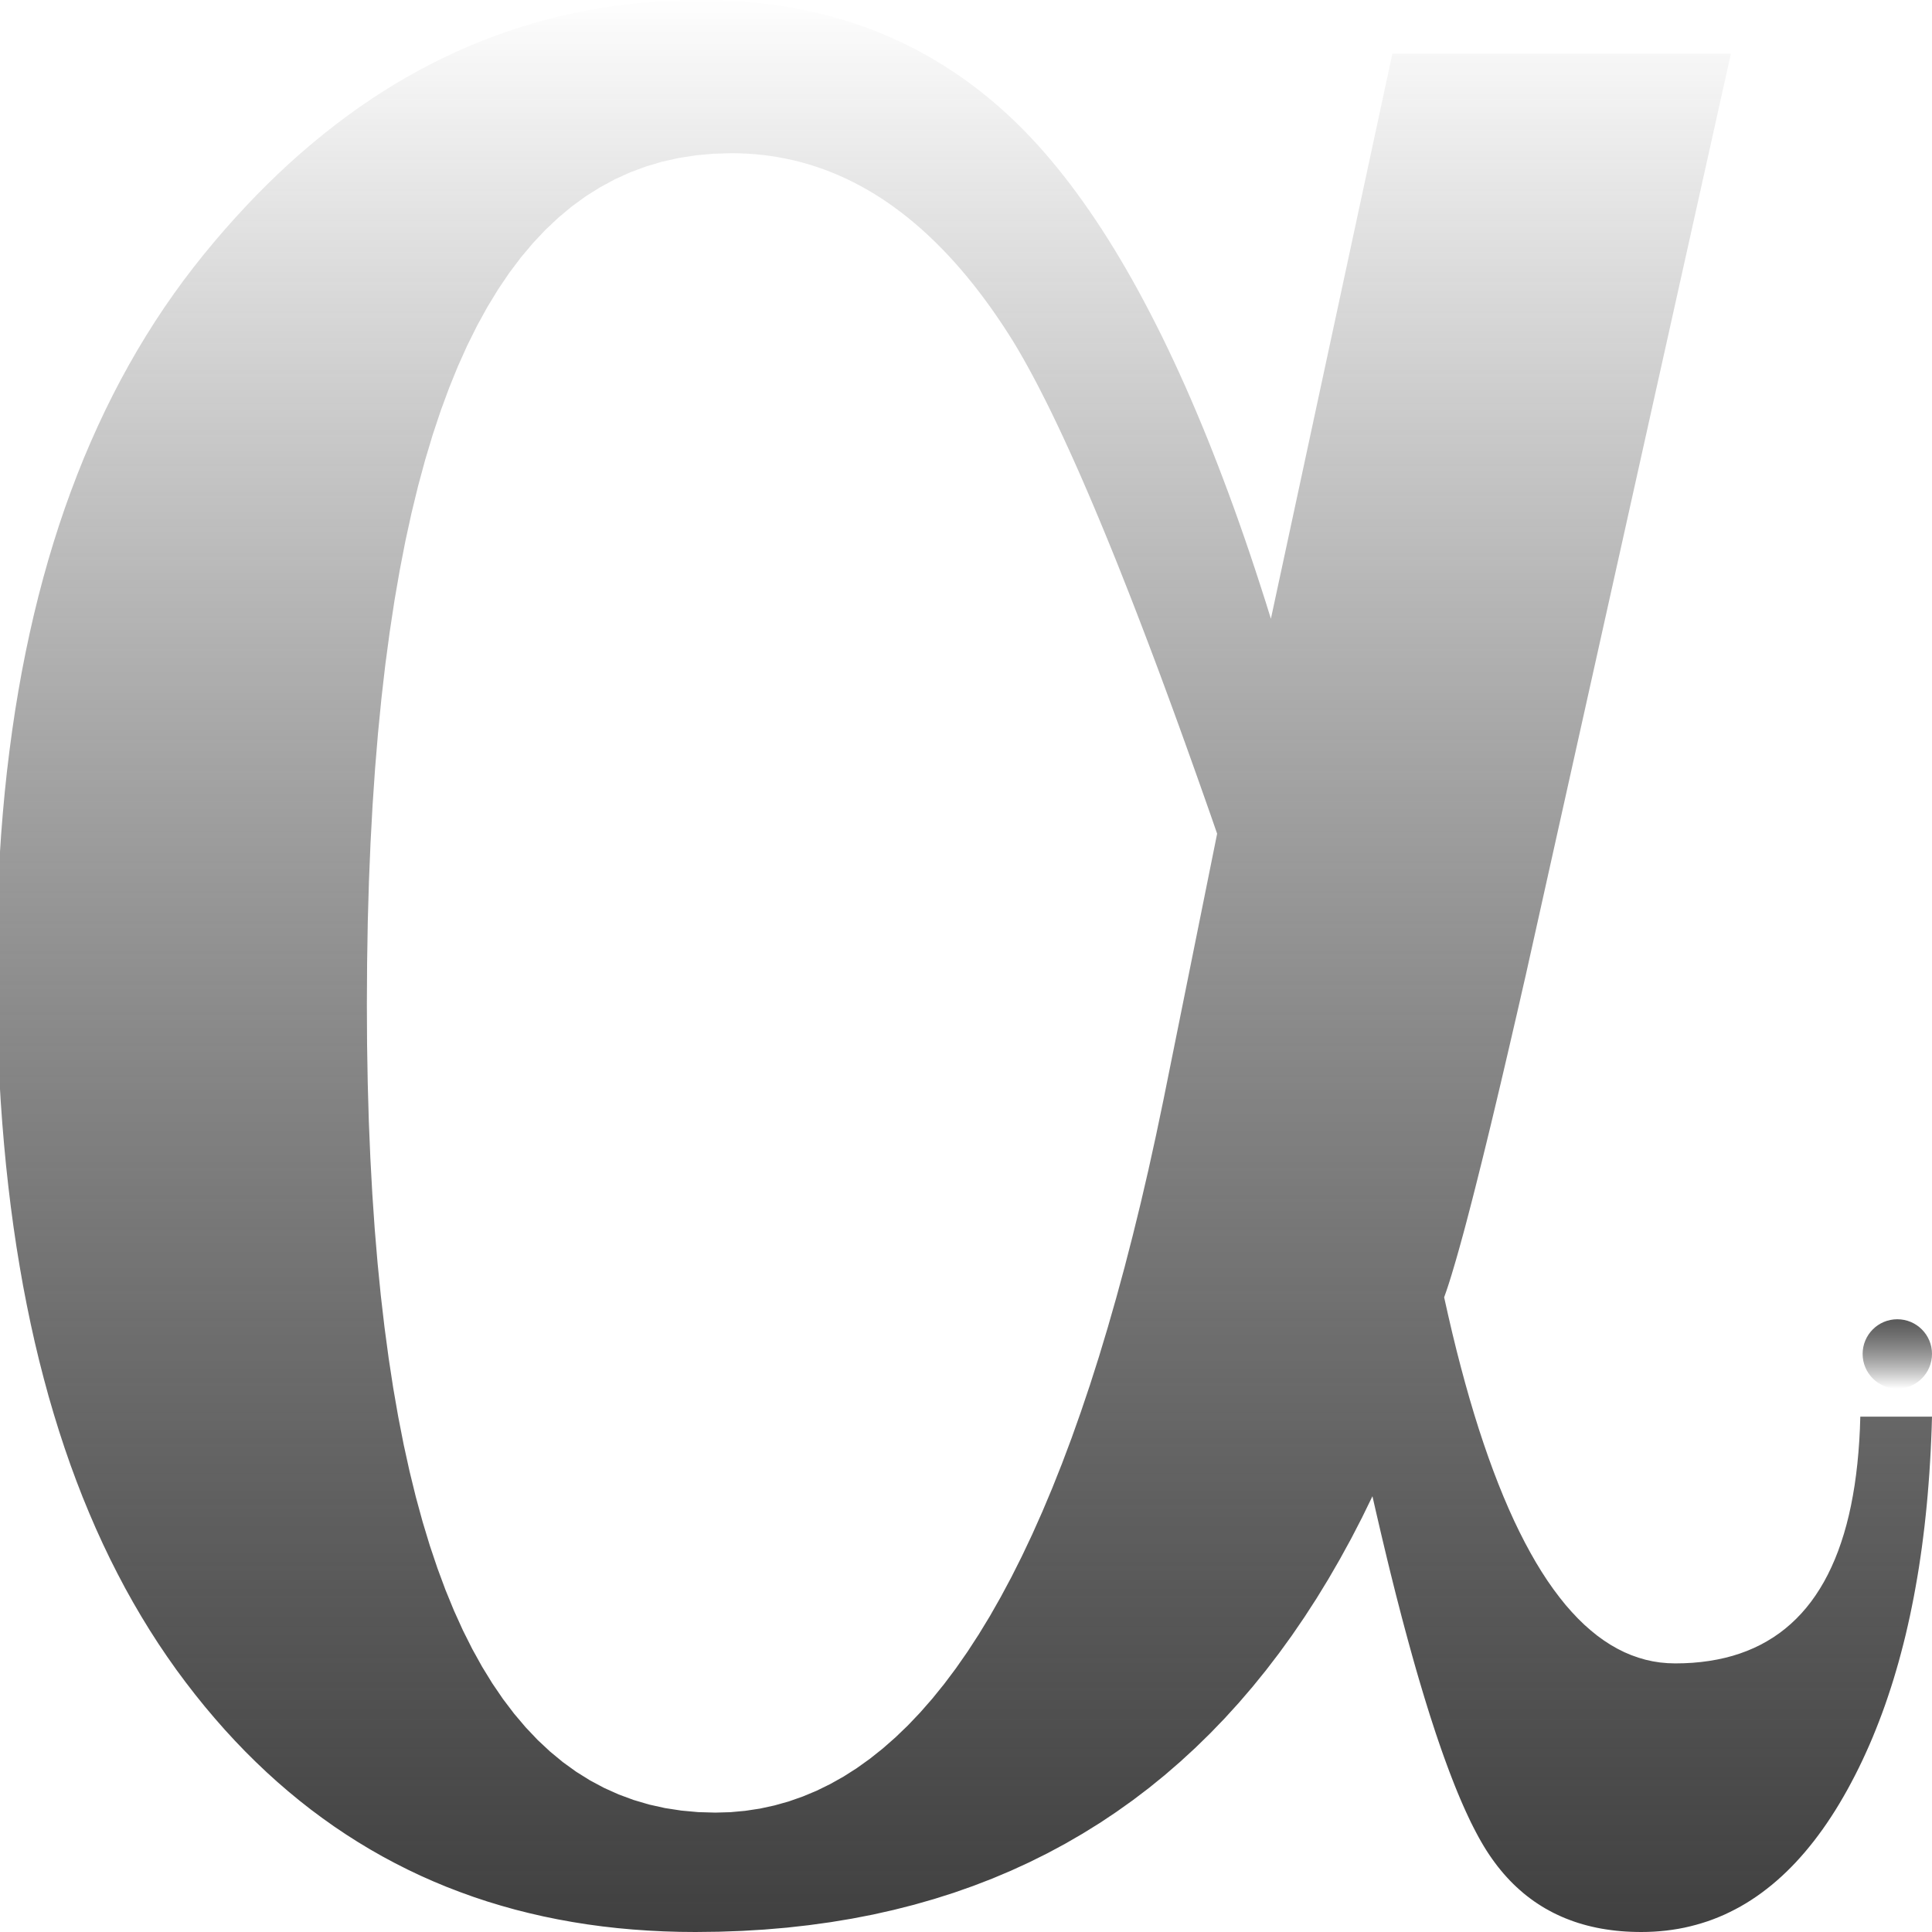
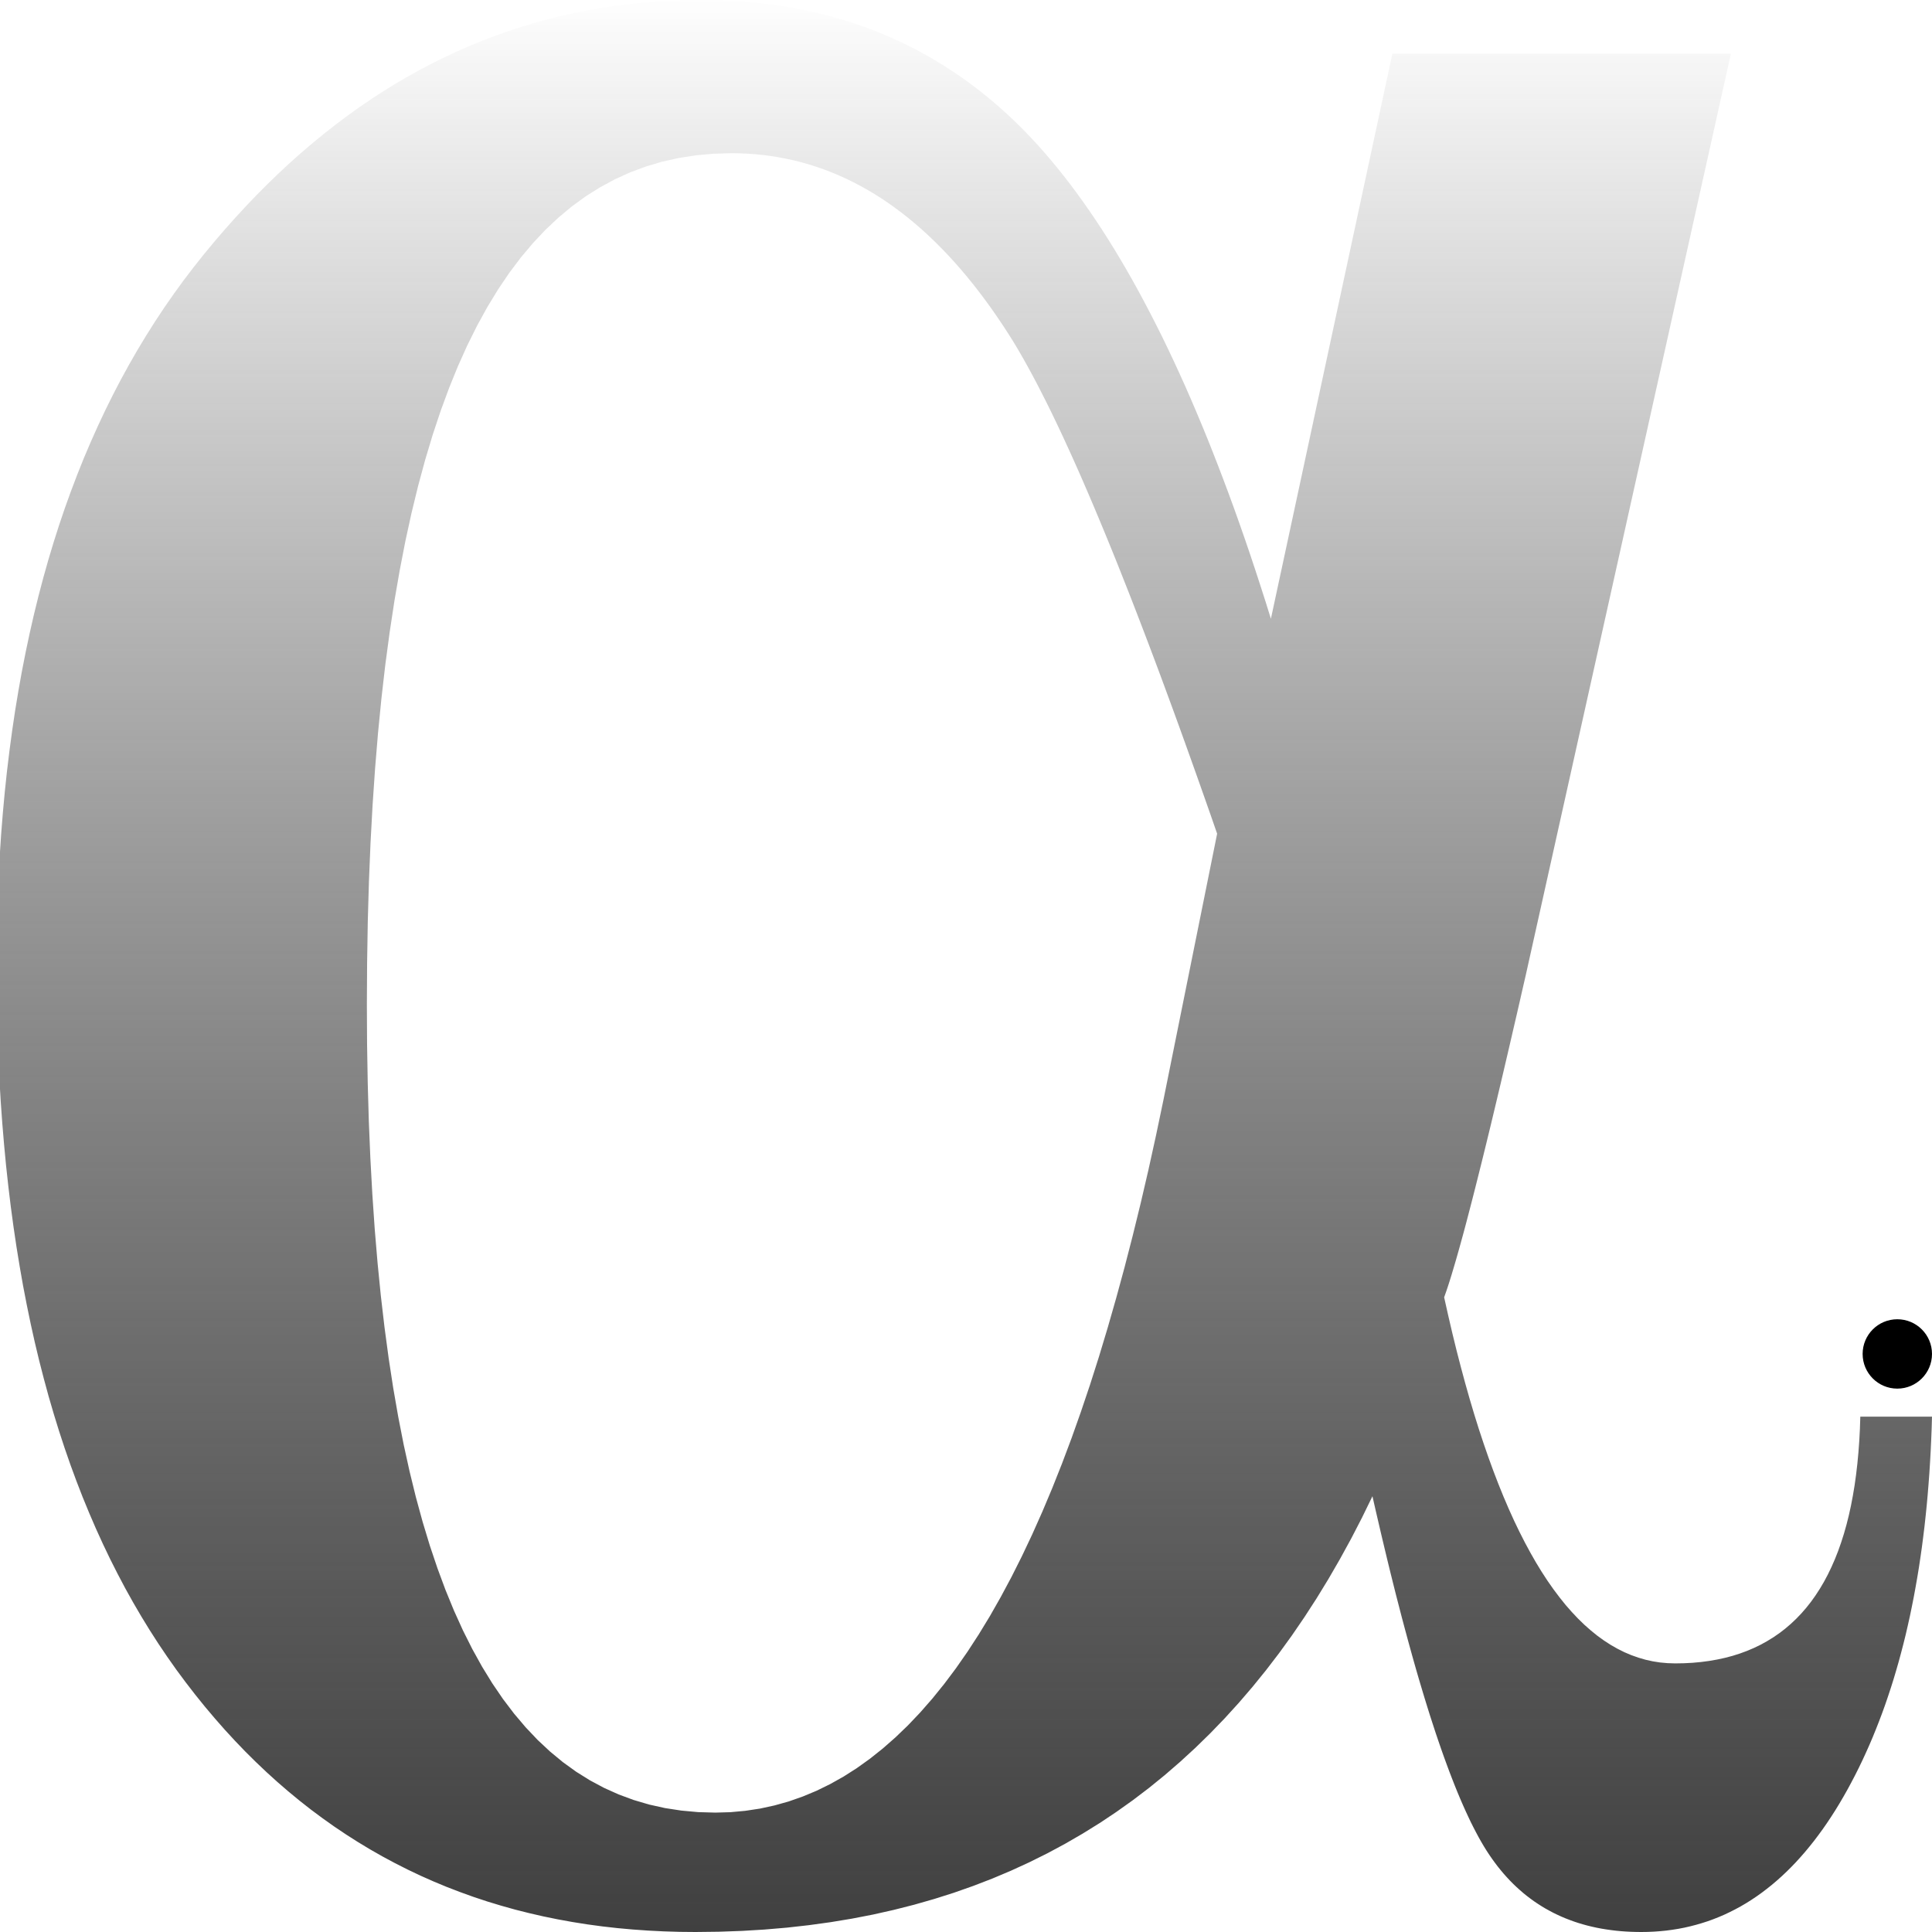
<svg xmlns="http://www.w3.org/2000/svg" width="640" height="640">
  <defs>
    <linearGradient id="gradient" x1="0%" y1="0%" x2="0" y2="100%">
      <stop offset="0%" style="stop-color:white" />
      <stop offset="100%" style="stop-opacity: 0.75" />
    </linearGradient>
-     <linearGradient id="reverse-gradient" x1="0%" y1="0%" x2="0" y2="100%">
-       <stop offset="0%" style="stop-opacity: 0.65" />
-       <stop offset="100%" style="stop-color:white" />
-     </linearGradient>
  </defs>
  <g id="logo">
    <path id="alpha" fill="url(#gradient)" d="M239.08.12l3.32.15 3.29.21 3.26.27 3.23.33 3.2.39 3.17.45 3.14.52 3.1.57 3.08.63 3.05.69 3.01.75 2.99.81 2.95.88 2.93.93 2.89.99 2.86 1.05 2.84 1.12 2.8 1.17 2.77 1.23 2.74 1.29 2.71 1.36 2.68 1.41 2.65 1.48 2.62 1.53 2.59 1.59 2.56 1.66 2.53 1.71 2.49 1.77L323 28.9l2.44 1.89 2.4 1.96 2.38 2.01 2.34 2.08 2.32 2.13 2.28 2.2 2.25 2.25 2.22 2.32 2.2 2.38 2.17 2.44 2.16 2.52 2.14 2.59 2.13 2.67 2.13 2.75 2.1 2.82 2.1 2.9 2.09 2.98 2.07 3.05 2.06 3.12 2.04 3.2 2.04 3.28 2.02 3.36 2.01 3.42 2 3.51 1.98 3.58 1.97 3.66 1.96 3.73 1.95 3.81 1.94 3.88 1.92 3.96 1.91 4.04 1.9 4.11 1.89 4.18 1.87 4.27 1.86 4.34 1.85 4.41 1.84 4.49 1.82 4.57 1.81 4.64 1.8 4.72 1.79 4.79 1.78 4.87 1.76 4.94 1.75 5.02 1.74 5.1 1.72 5.17 1.71 5.25 1.71 5.32 1.68 5.4L461.24 17.8h112.14l-67.94 305.17-.99 4.3-.96 4.23-.95 4.14-.94 4.05-.92 3.98-.9 3.88-.89 3.81-.87 3.72-.85 3.63-.85 3.56-.82 3.46-.81 3.39-.79 3.3-.78 3.21-.76 3.13-.75 3.05-.73 2.97-.72 2.87-.7 2.8-.68 2.71-.67 2.63-.65 2.54-.64 2.46-.62 2.38-.6 2.29-.59 2.21-.58 2.12-.56 2.04-.54 1.95-.53 1.87-.51 1.79-.5 1.7-.48 1.62-.46 1.54-.45 1.45-.43 1.37-.42 1.28-.4 1.2-.39 1.11-.37 1.03 1.34 5.99 1.36 5.84 1.39 5.68 1.43 5.54 1.45 5.38 1.48 5.23 1.51 5.08 1.54 4.92 1.58 4.78 1.6 4.62 1.63 4.47 1.66 4.32 1.69 4.17 1.72 4.02 1.75 3.87 1.78 3.71 1.81 3.56 1.84 3.41 1.86 3.26 1.9 3.11 1.93 2.96 1.96 2.8 1.99 2.65 2.01 2.51 2.05 2.34 2.07 2.2 2.11 2.05 2.14 1.89 2.16 1.75 2.2 1.59 2.22 1.44 2.26 1.29 2.28 1.14 2.31.98 2.35.83 2.37.69 2.4.53 2.43.38 2.47.22 2.49.08 2.93-.05 2.86-.15 2.79-.26 2.72-.36 2.64-.46 2.58-.56 2.5-.66 2.43-.77 2.36-.87 2.28-.97 2.22-1.07 2.14-1.18 2.07-1.27 2-1.38 1.93-1.48 1.86-1.59 1.78-1.68 1.72-1.79 1.64-1.89 1.57-1.99 1.5-2.1 1.42-2.19 1.36-2.3 1.28-2.4 1.21-2.51 1.14-2.6 1.07-2.71.99-2.81.93-2.91.85-3.01.78-3.12.71-3.22.63-3.32.57-3.42.49-3.53.42-3.62.35-3.73.28-3.83.21-3.94.13-4.03H640l-.11 3.8-.15 3.77-.17 3.73-.21 3.7-.23 3.66-.27 3.62-.29 3.58-.32 3.55-.36 3.51-.38 3.47-.42 3.44-.44 3.4-.48 3.37-.5 3.33-.54 3.29-.57 3.25-.59 3.22-.63 3.18-.65 3.15-.69 3.1-.71 3.08-.75 3.03-.78 3-.8 2.96-.84 2.92-.86 2.89-.9 2.85-.93 2.82-.95 2.78-.99 2.74-1.02 2.7-1.05 2.67-1.07 2.63-1.11 2.6-1.14 2.55-1.16 2.52-1.2 2.49-1.23 2.45-1.26 2.41-1.28 2.37-1.32 2.33-1.33 2.27-1.35 2.21-1.38 2.15-1.39 2.09-1.41 2.03-1.44 1.97-1.45 1.92-1.48 1.85-1.49 1.8-1.52 1.74-1.53 1.68-1.56 1.62-1.57 1.56-1.6 1.5-1.61 1.44-1.64 1.39-1.66 1.32-1.67 1.27-1.7 1.21-1.72 1.15-1.73 1.09-1.76 1.03-1.78.97-1.8.91-1.81.86-1.84.79-1.86.74-1.88.68-1.9.61-1.92.56-1.94.5-1.96.45-1.97.38-2 .32-2.02.27-2.04.2-2.06.15-2.09.09-2.1.03-1.73-.02-1.72-.05-1.69-.09-1.67-.12-1.65-.16-1.62-.2-1.61-.23-1.58-.26-1.56-.3-1.53-.34-1.52-.37-1.49-.41-1.47-.44-1.45-.48-1.42-.52-1.4-.54-1.39-.59-1.35-.62-1.34-.65-1.31-.7-1.3-.72-1.26-.76-1.25-.8-1.23-.83-1.2-.87-1.18-.9-1.16-.94-1.13-.98-1.12-1.01-1.09-1.04-1.07-1.08-1.04-1.12-1.03-1.15-1-1.19-.98-1.22-.96-1.26-.93-1.29-.92-1.33-.89-1.36-.87-1.4-.86-1.46-.86-1.52-.86-1.61-.87-1.67-.88-1.75-.87-1.83-.88-1.9-.88-1.97-.89-2.05-.89-2.12-.89-2.2-.89-2.27-.9-2.34-.9-2.42-.91-2.49-.91-2.57-.91-2.64-.92-2.71-.91-2.79-.93-2.86-.92-2.94-.93-3.01-.93-3.09-.94-3.16-.94-3.23-.94-3.31-.94-3.38-.95-3.46-.95-3.53-.96-3.6-.95-3.68-.97-3.75-.96-3.83-.97-3.9-.97-3.98-.97-4.05-.98-4.12-.98-4.2-.99-4.27-.99-4.35-3.48 7.13-3.59 6.95-3.71 6.76-3.81 6.59-3.92 6.41-4.03 6.22-4.13 6.04-4.25 5.87-4.35 5.68-4.47 5.51-4.57 5.32-4.68 5.14-4.79 4.96-4.9 4.78-5.01 4.6-5.12 4.43-5.22 4.24-5.34 4.06-5.44 3.87-5.55 3.7-5.67 3.52-5.77 3.34-5.88 3.16-5.98 2.97-6.1 2.8-6.21 2.62-6.31 2.43-6.42 2.26-6.53 2.07-6.65 1.9-6.74 1.71-6.86 1.54-6.97 1.35-7.08 1.17-7.18.99-7.3.82-7.4.63-7.51.45-7.62.27-7.73.09-5.28-.05-5.23-.16-5.17-.26-5.12-.36-5.07-.46-5.01-.57-4.96-.67-4.9-.78-4.85-.88-4.79-.98-4.74-1.09-4.68-1.18-4.63-1.3-4.58-1.39-4.52-1.5-4.46-1.61-4.42-1.7-4.35-1.81-4.31-1.91-4.25-2.02-4.19-2.12-4.14-2.22-4.09-2.33-4.03-2.43-3.97-2.53-3.93-2.64-3.86-2.74-3.82-2.84-3.76-2.95-3.7-3.05-3.65-3.15-3.6-3.26-3.54-3.36-3.49-3.46-3.43-3.57-3.38-3.67-3.32-3.78-3.27-3.87-3.21-3.98-3.16-4.09-3.1-4.18-3.01-4.27-2.94-4.36-2.86-4.45-2.78-4.54-2.7-4.62-2.63-4.72-2.54-4.81-2.47-4.89-2.39-4.99-2.31-5.07-2.23-5.17-2.16-5.25-2.07-5.34-2-5.43-1.92-5.53-1.84-5.61-1.76-5.7-1.69-5.79-1.6-5.88-1.53-5.96-1.45-6.06-1.37-6.15-1.29-6.24-1.22-6.32-1.13-6.42-1.06-6.5-.98-6.6-.9-6.68-.82-6.77-.75-6.87-.66-6.95-.59-7.04-.51-7.13-.43-7.22-.35-7.31-.28-7.4-.19-7.49-.12-7.57-.04-7.67.04-7.54.13-7.45.22-7.37.3-7.29.38-7.2.47-7.12.56-7.03.64-6.95.73-6.87.82-6.78.9-6.69.98-6.62 1.08-6.53 1.15-6.44 1.25-6.36 1.33-6.28 1.41-6.19 1.5-6.11 1.59-6.03 1.67-5.94 1.76-5.86 1.84-5.77 1.93-5.69 2.02-5.6 2.1-5.52 2.18-5.44 2.28-5.35 2.36-5.27 2.44-5.19 2.53-5.1 2.61-5.01 2.71-4.94 2.78-4.85 2.88-4.76 2.95-4.68 3.05-4.6 3.13-4.51 3.21-4.43 3.31-4.34 3.38-4.26 3.45-4.17 3.48-4.06 3.52-3.95 3.55-3.85 3.59-3.75 3.62-3.64 3.65-3.53 3.69-3.43 3.73-3.32 3.75-3.21 3.8-3.11 3.83-3.01 3.86-2.9 3.9-2.8 3.93-2.68 3.97-2.59 4-2.48 4.03-2.37 4.07-2.27 4.11-2.16 4.14-2.05 4.17-1.96 4.21-1.84 4.25-1.74 4.28-1.64 4.31-1.53 4.35-1.42 4.38-1.32 4.42-1.21 4.45-1.11 4.48-1 4.53-.9 4.55-.79 4.59-.68 4.63-.58 4.66-.48 4.69-.37 4.73-.26 4.76-.16 4.8-.05 3.38.03 3.35.09zm-8.61 51.34l-5.65.88-5.51 1.23-5.36 1.59-5.2 1.94-5.06 2.29-4.9 2.65-4.76 2.99-4.6 3.35-4.45 3.71-4.3 4.05-4.15 4.41-4 4.76-3.85 5.11-3.69 5.47-3.55 5.82-3.39 6.17-3.25 6.52-3.09 6.88-2.94 7.23-2.79 7.58-2.64 7.93-2.49 8.29-2.34 8.64-2.19 8.99-2.04 9.34-1.88 9.7-1.74 10.05-1.58 10.4-1.44 10.76-1.28 11.11-1.13 11.46-.98 11.81-.83 12.17-.68 12.51-.53 12.87-.38 13.23-.22 13.57-.08 13.93.07 13.22.22 12.87.36 12.55.51 12.21.65 11.87.79 11.54.94 11.21 1.08 10.87 1.23 10.54 1.37 10.2 1.51 9.87 1.66 9.53 1.8 9.2 1.95 8.86 2.09 8.53 2.24 8.2 2.38 7.86 2.53 7.52 2.67 7.2 2.81 6.85 2.96 6.53 3.1 6.18 3.25 5.86 3.39 5.52 3.53 5.18 3.68 4.85 3.83 4.52 3.96 4.18 4.12 3.85 4.25 3.51 4.4 3.18 4.55 2.84 4.69 2.51 4.83 2.17 4.98 1.84 5.12 1.51 5.27 1.17 5.41.83 5.56.51 5.7.16 4.98-.14 4.91-.45 4.85-.73 4.79-1.04 4.72-1.32 4.65-1.63 4.59-1.91 4.53-2.22 4.46-2.5 4.39-2.8 4.33-3.1 4.26-3.39 4.2-3.69 4.14-3.98 4.07-4.28 4-4.57 3.94-4.87 3.87-5.16 3.81-5.46 3.74-5.75 3.68-6.04 3.61-6.35 3.55-6.63 3.48-6.93 3.42-7.23 3.35-7.52 3.29-7.82 3.22-8.11 3.16-8.4 3.09-8.71 3.03-8.99 2.96-9.29 2.89-9.59 2.83-9.88 2.77-10.18 2.7-10.47 2.64-10.76 2.57-11.06 2.5-11.36 2.44-11.65 17.81-88.32-2.17-6.25-2.16-6.14-2.13-6.03-2.11-5.92-2.08-5.81-2.06-5.71-2.04-5.6-2.02-5.49-1.99-5.39-1.97-5.27-1.95-5.17-1.93-5.06-1.9-4.95-1.88-4.85-1.86-4.73-1.83-4.63-1.81-4.53-1.79-4.41-1.77-4.31-1.74-4.19-1.72-4.09-1.7-3.99-1.67-3.87-1.65-3.77-1.63-3.66-1.61-3.55-1.58-3.44-1.56-3.34-1.54-3.23-1.51-3.12-1.5-3.01-1.47-2.9-1.44-2.8-1.43-2.69-1.4-2.58-1.37-2.47-1.36-2.37-1.33-2.26-1.31-2.15-1.29-2.04-1.92-2.94-1.94-2.87-1.96-2.8-1.98-2.72-2-2.65-2.02-2.57-2.03-2.5-2.06-2.42-2.07-2.35-2.1-2.28-2.11-2.19-2.13-2.13-2.15-2.05-2.17-1.98-2.19-1.9-2.2-1.82-2.23-1.76-2.24-1.67-2.27-1.61-2.28-1.53-2.3-1.45-2.32-1.38-2.34-1.3-2.36-1.23-2.38-1.16-2.39-1.08-2.42-1.01-2.43-.93-2.46-.86-2.47-.78-2.49-.71-2.51-.63-2.53-.56-2.55-.49-2.57-.41-2.58-.33-2.61-.26-2.62-.19-2.64-.11-2.67-.04-5.96.18-5.81.53z" />
-     <path id="dot" fill="url(#reverse-gradient)" d="M640 448.51c0 6.34-5.15 11.49-11.49 11.49-6.35 0-11.49-5.15-11.49-11.49 0-6.35 5.14-11.49 11.49-11.49 6.34 0 11.49 5.14 11.49 11.49z" />
+     <path id="dot" d="M640 448.51c0 6.34-5.15 11.49-11.49 11.49-6.35 0-11.49-5.15-11.49-11.49 0-6.35 5.14-11.49 11.49-11.49 6.34 0 11.49 5.14 11.49 11.49z" />
  </g>
</svg>
